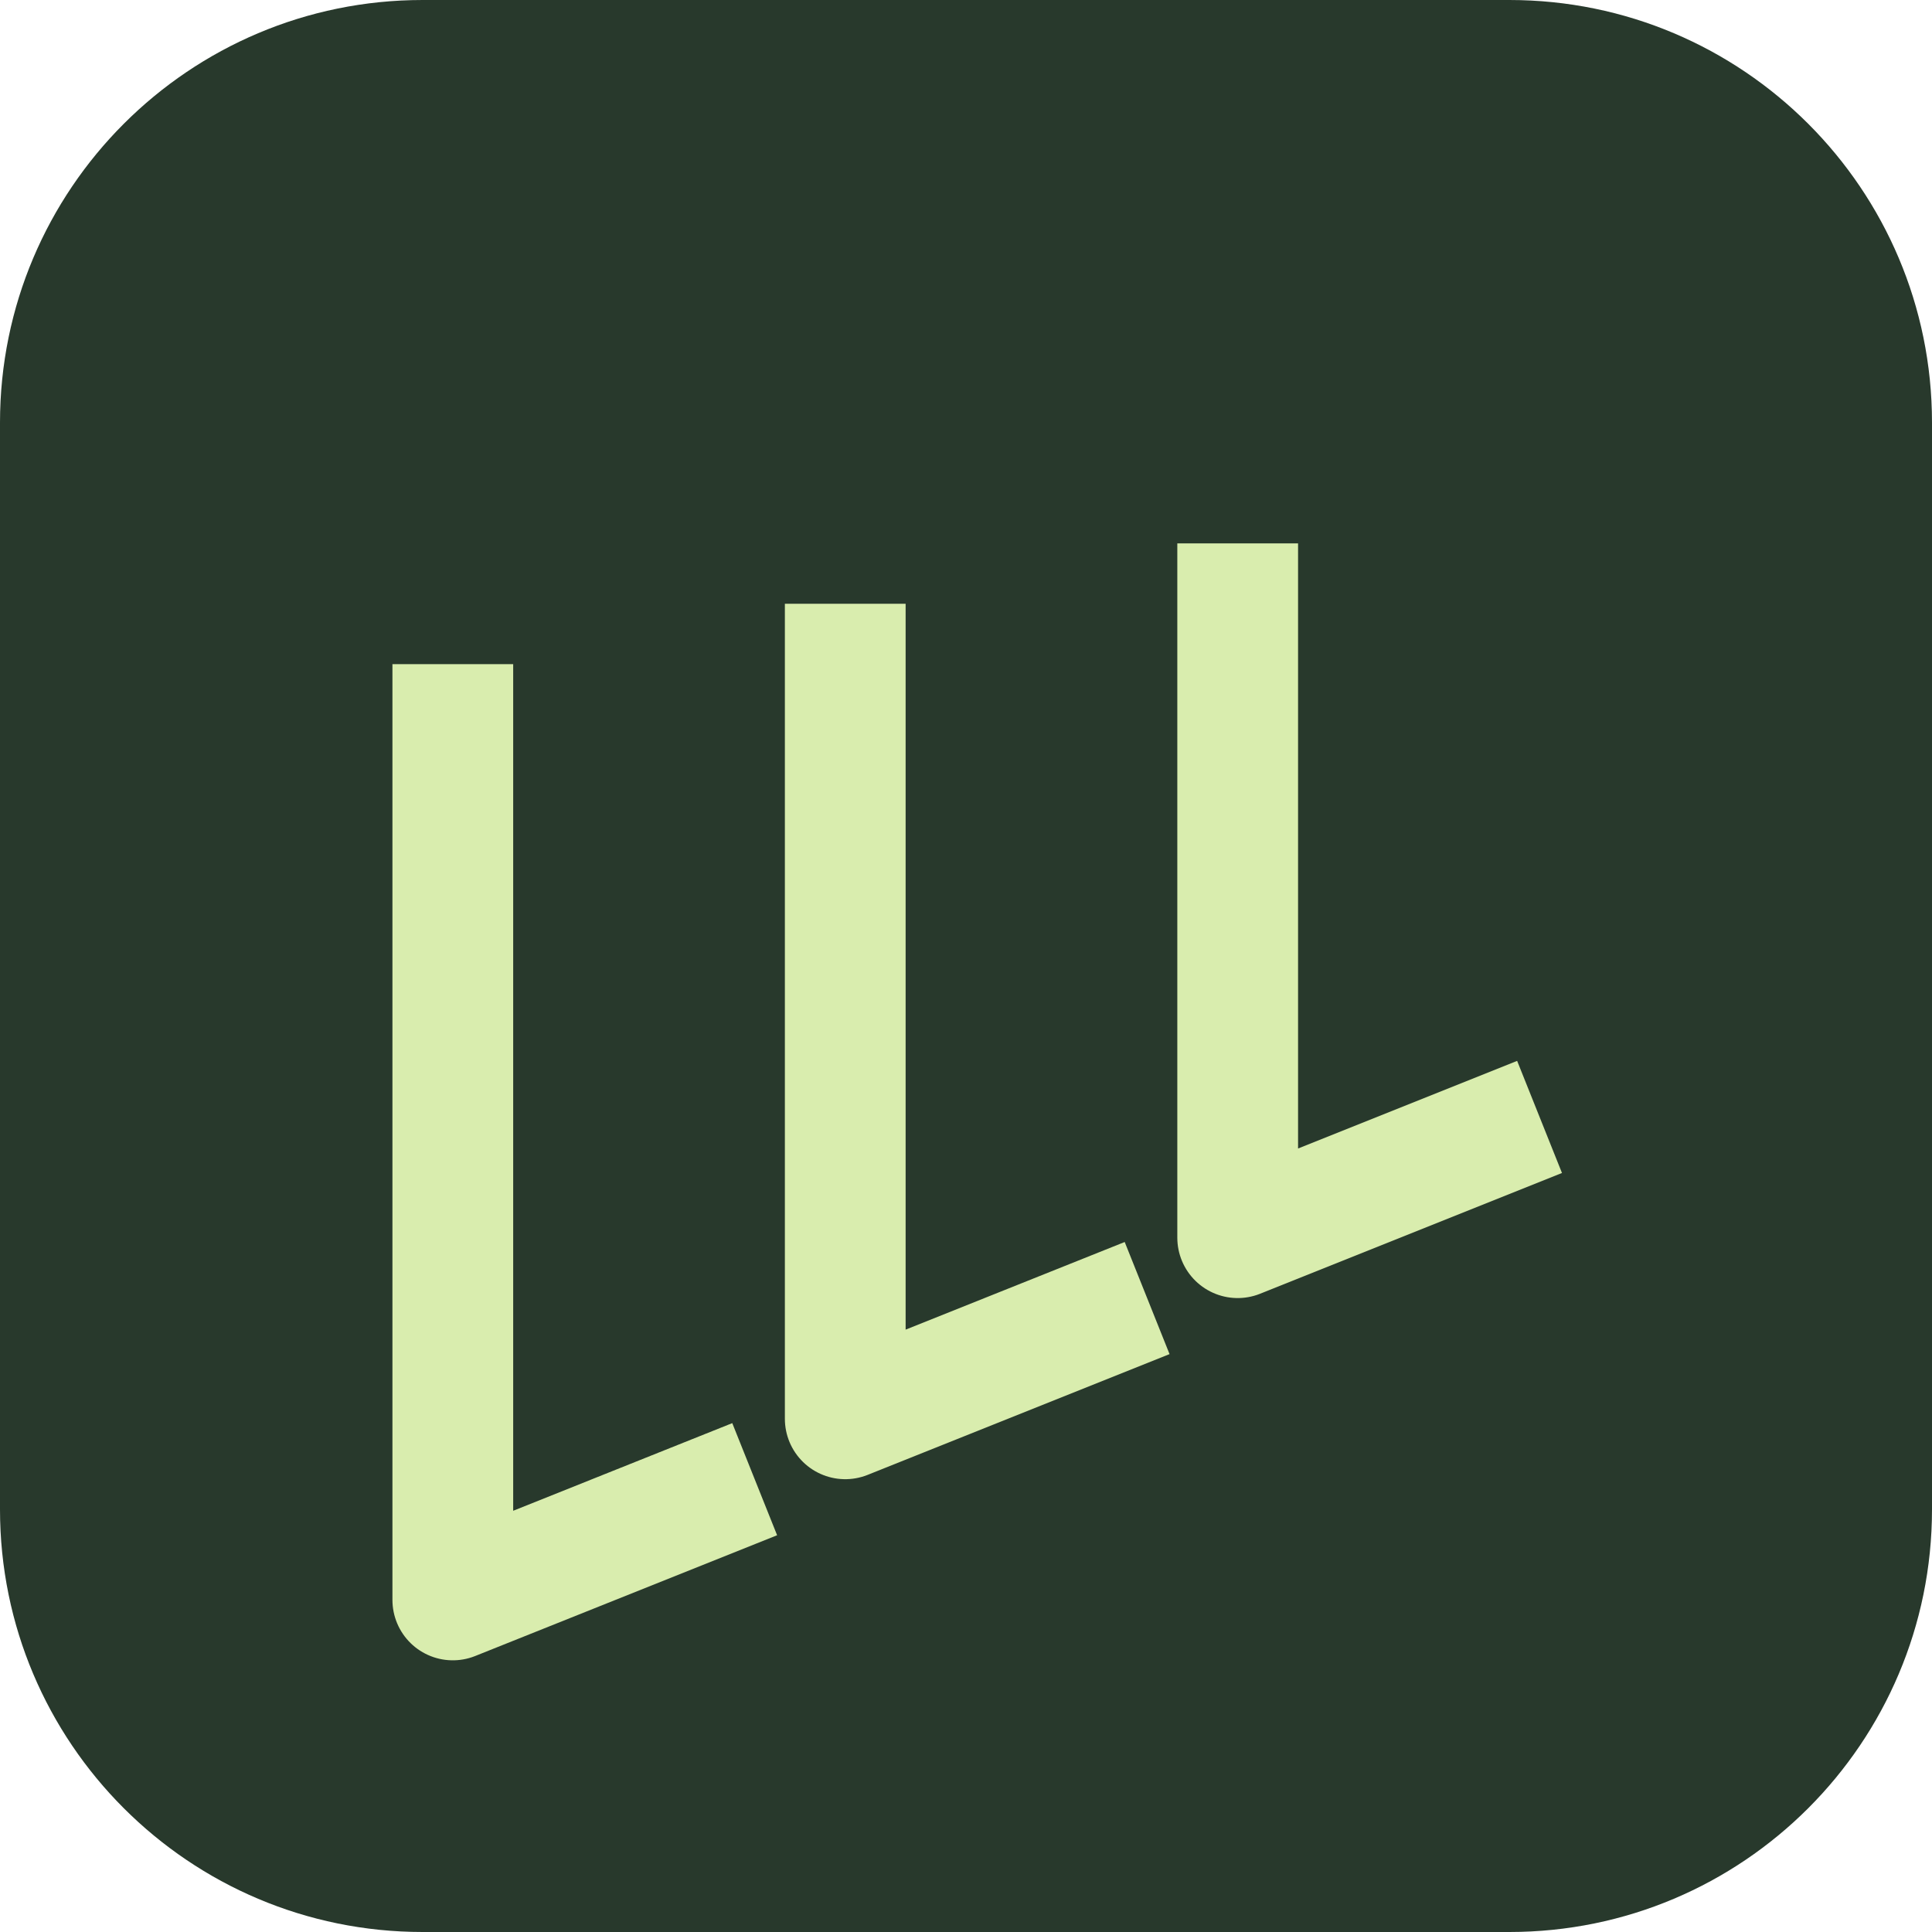
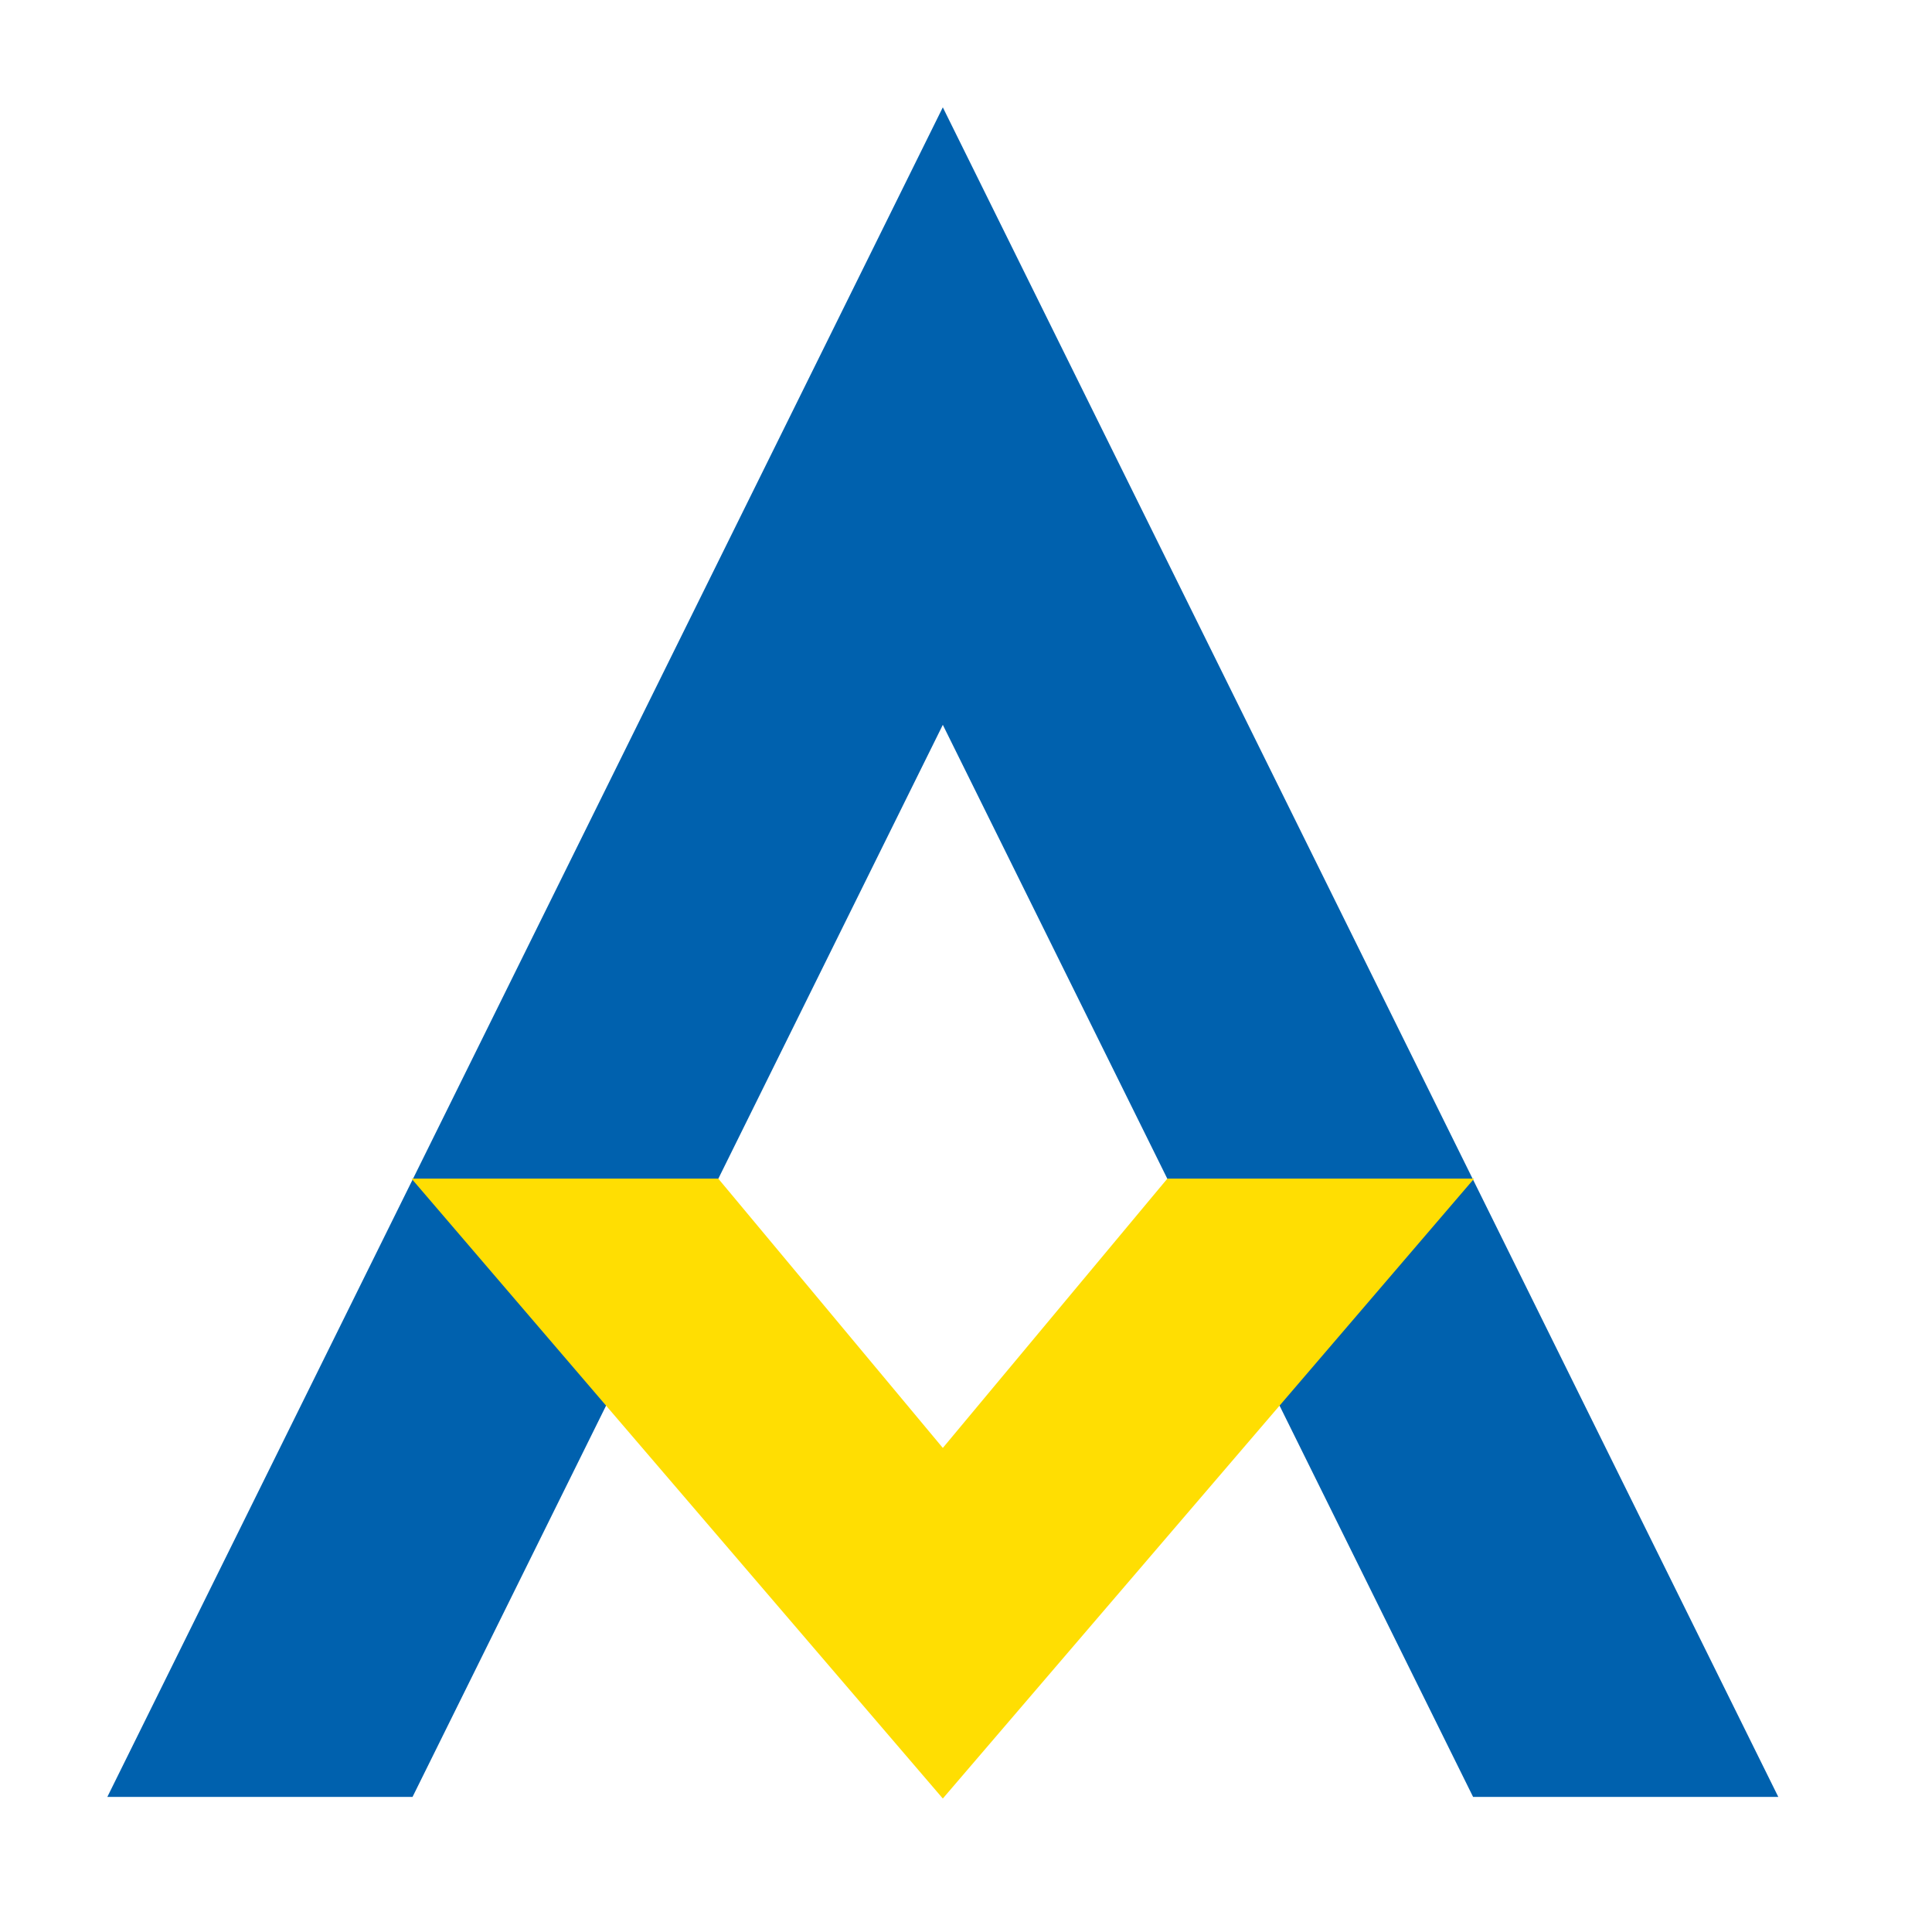
- <svg xmlns="http://www.w3.org/2000/svg" viewBox="0 0 64 64">
-   <rect width="64" height="64" rx="14" fill="#28392c" />
-   <g fill="none" stroke="#d9edae" stroke-width="4" stroke-linejoin="round">
-     <path d="M15 22v31l10-4M28 20v27l10-4M41 18v23l10-4" />
-   </g>
+ <svg xmlns="http://www.w3.org/2000/svg" viewBox="-2 -2 36 36">
+   <path d="M15.568 11.506L25.449 31.483H31.136L15.568 0L0 31.483H5.687L15.568 11.506Z" fill="#0061AE" />
+   <path d="M15.568 24.98L11.384 19.962H5.668L15.568 31.513L25.468 19.962H19.752L15.568 24.98Z" fill="#FFDE02" />
</svg>
